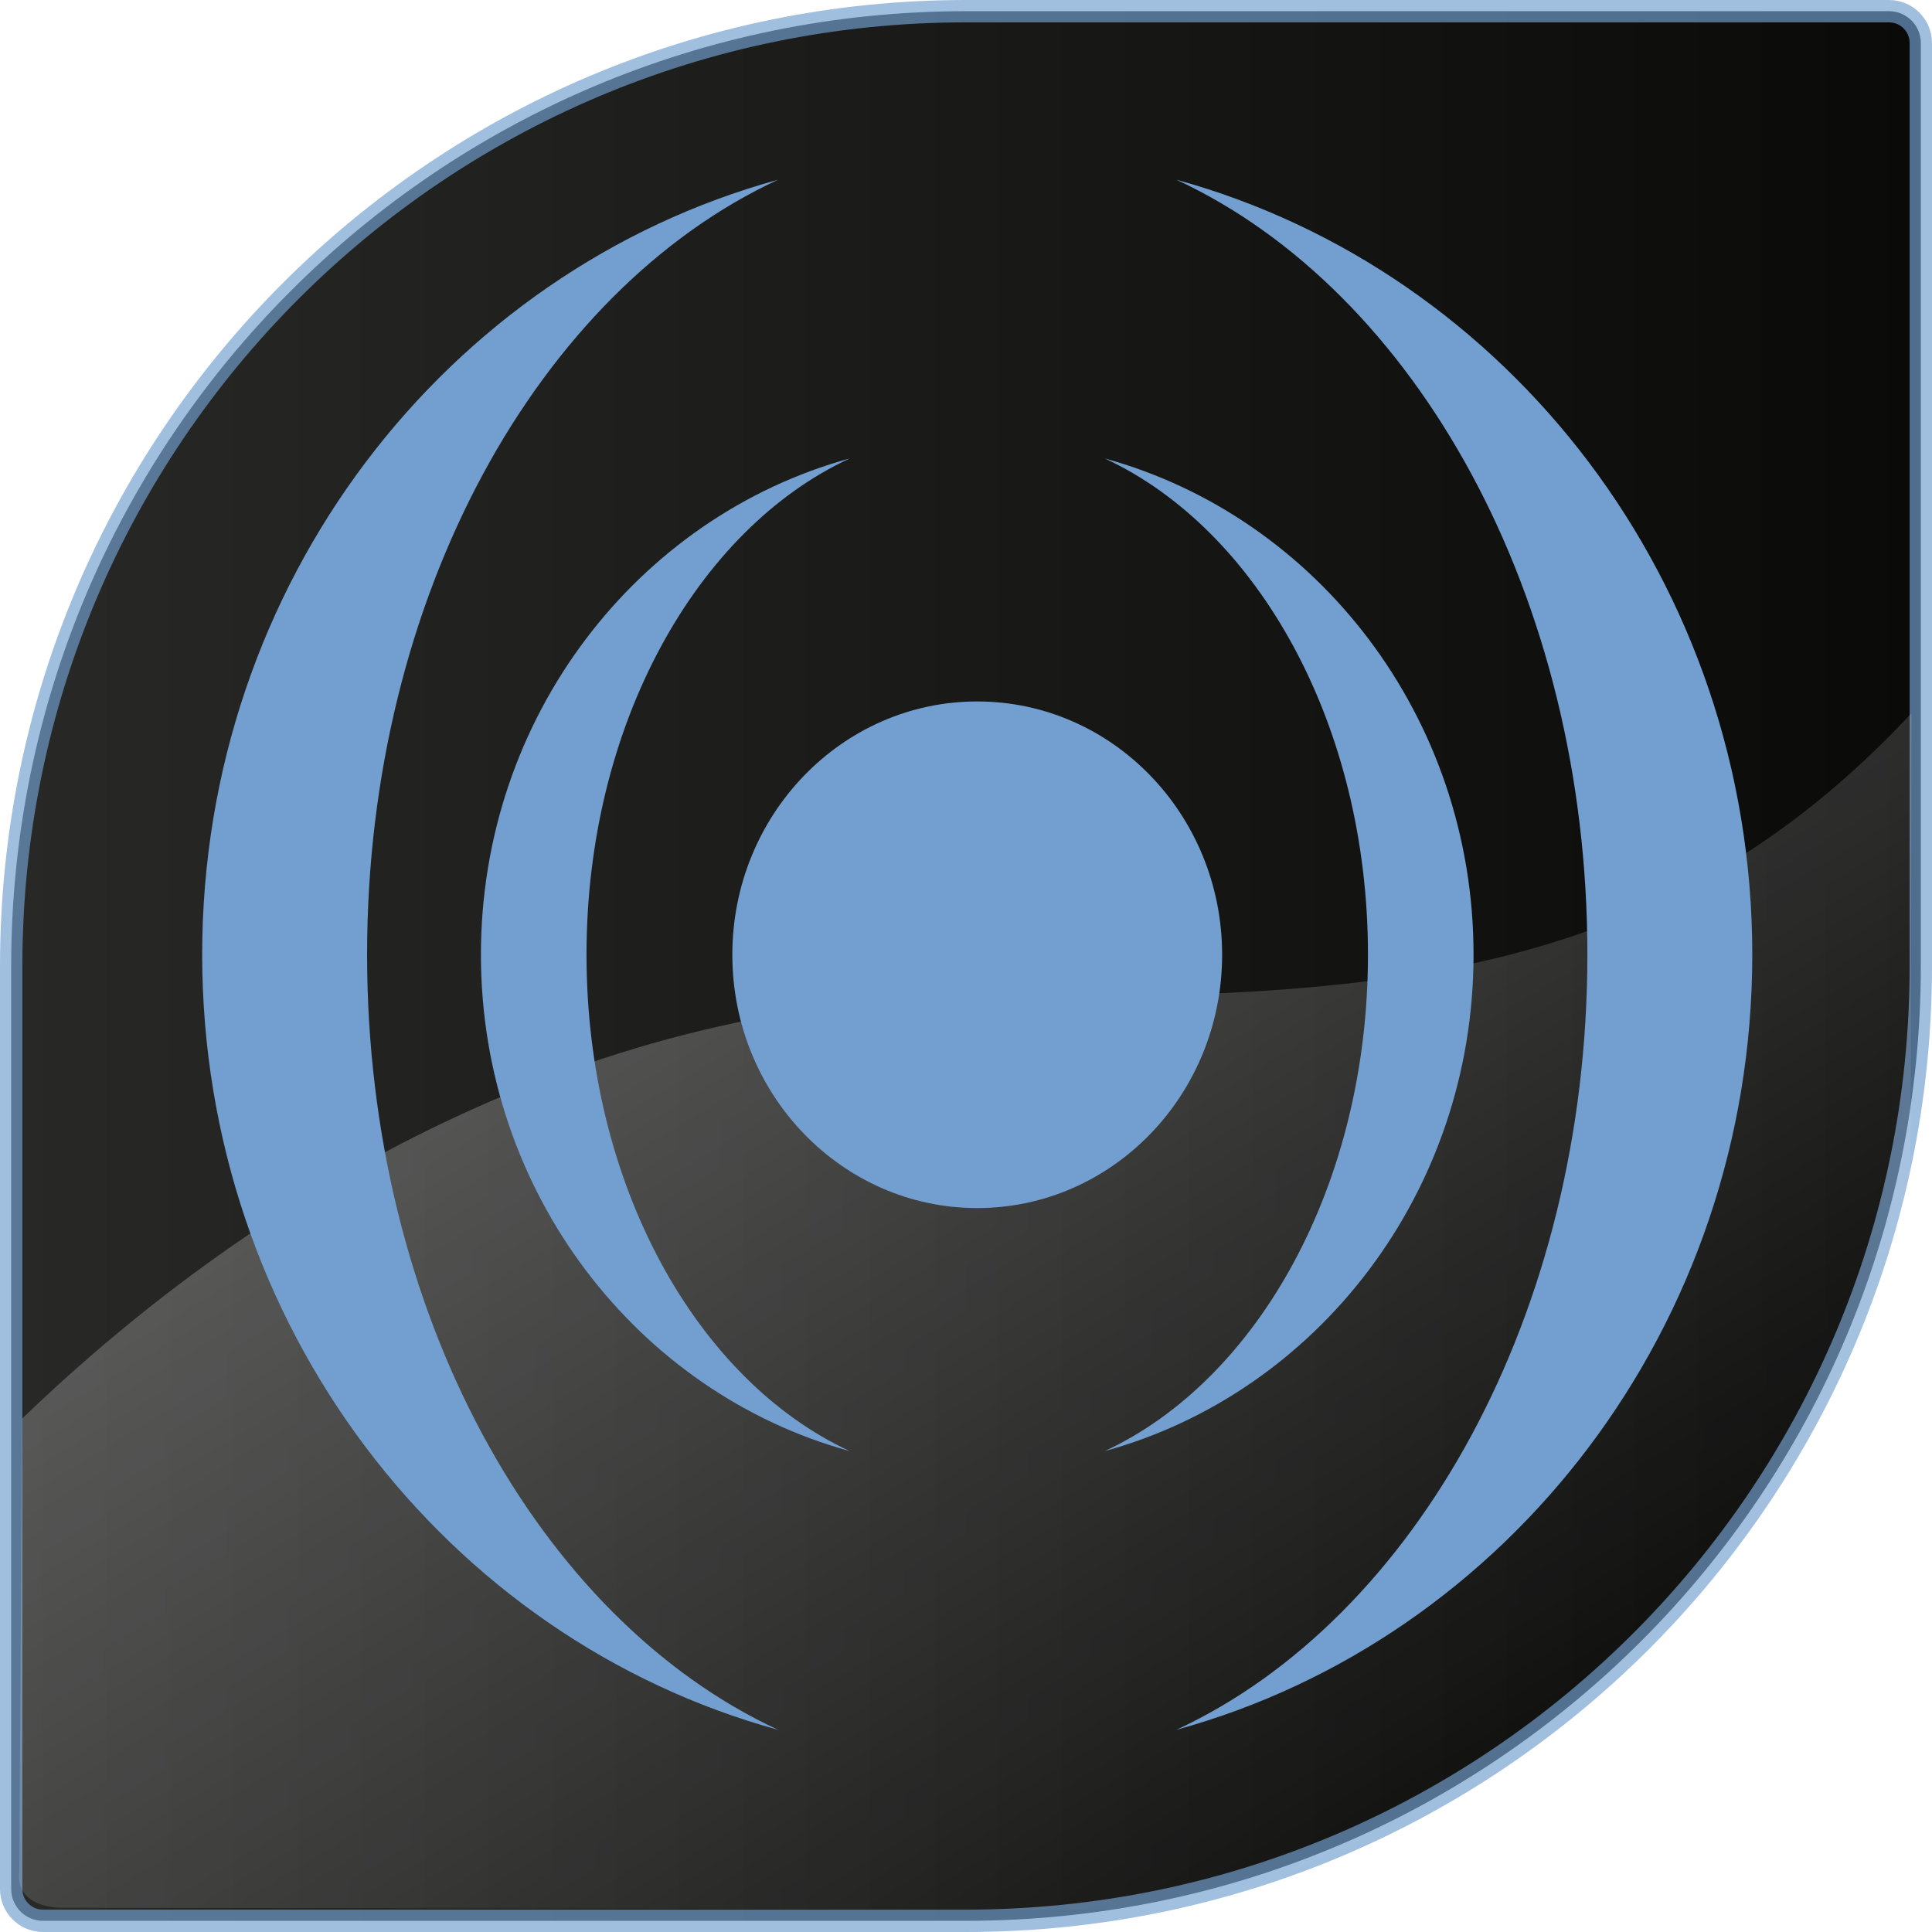
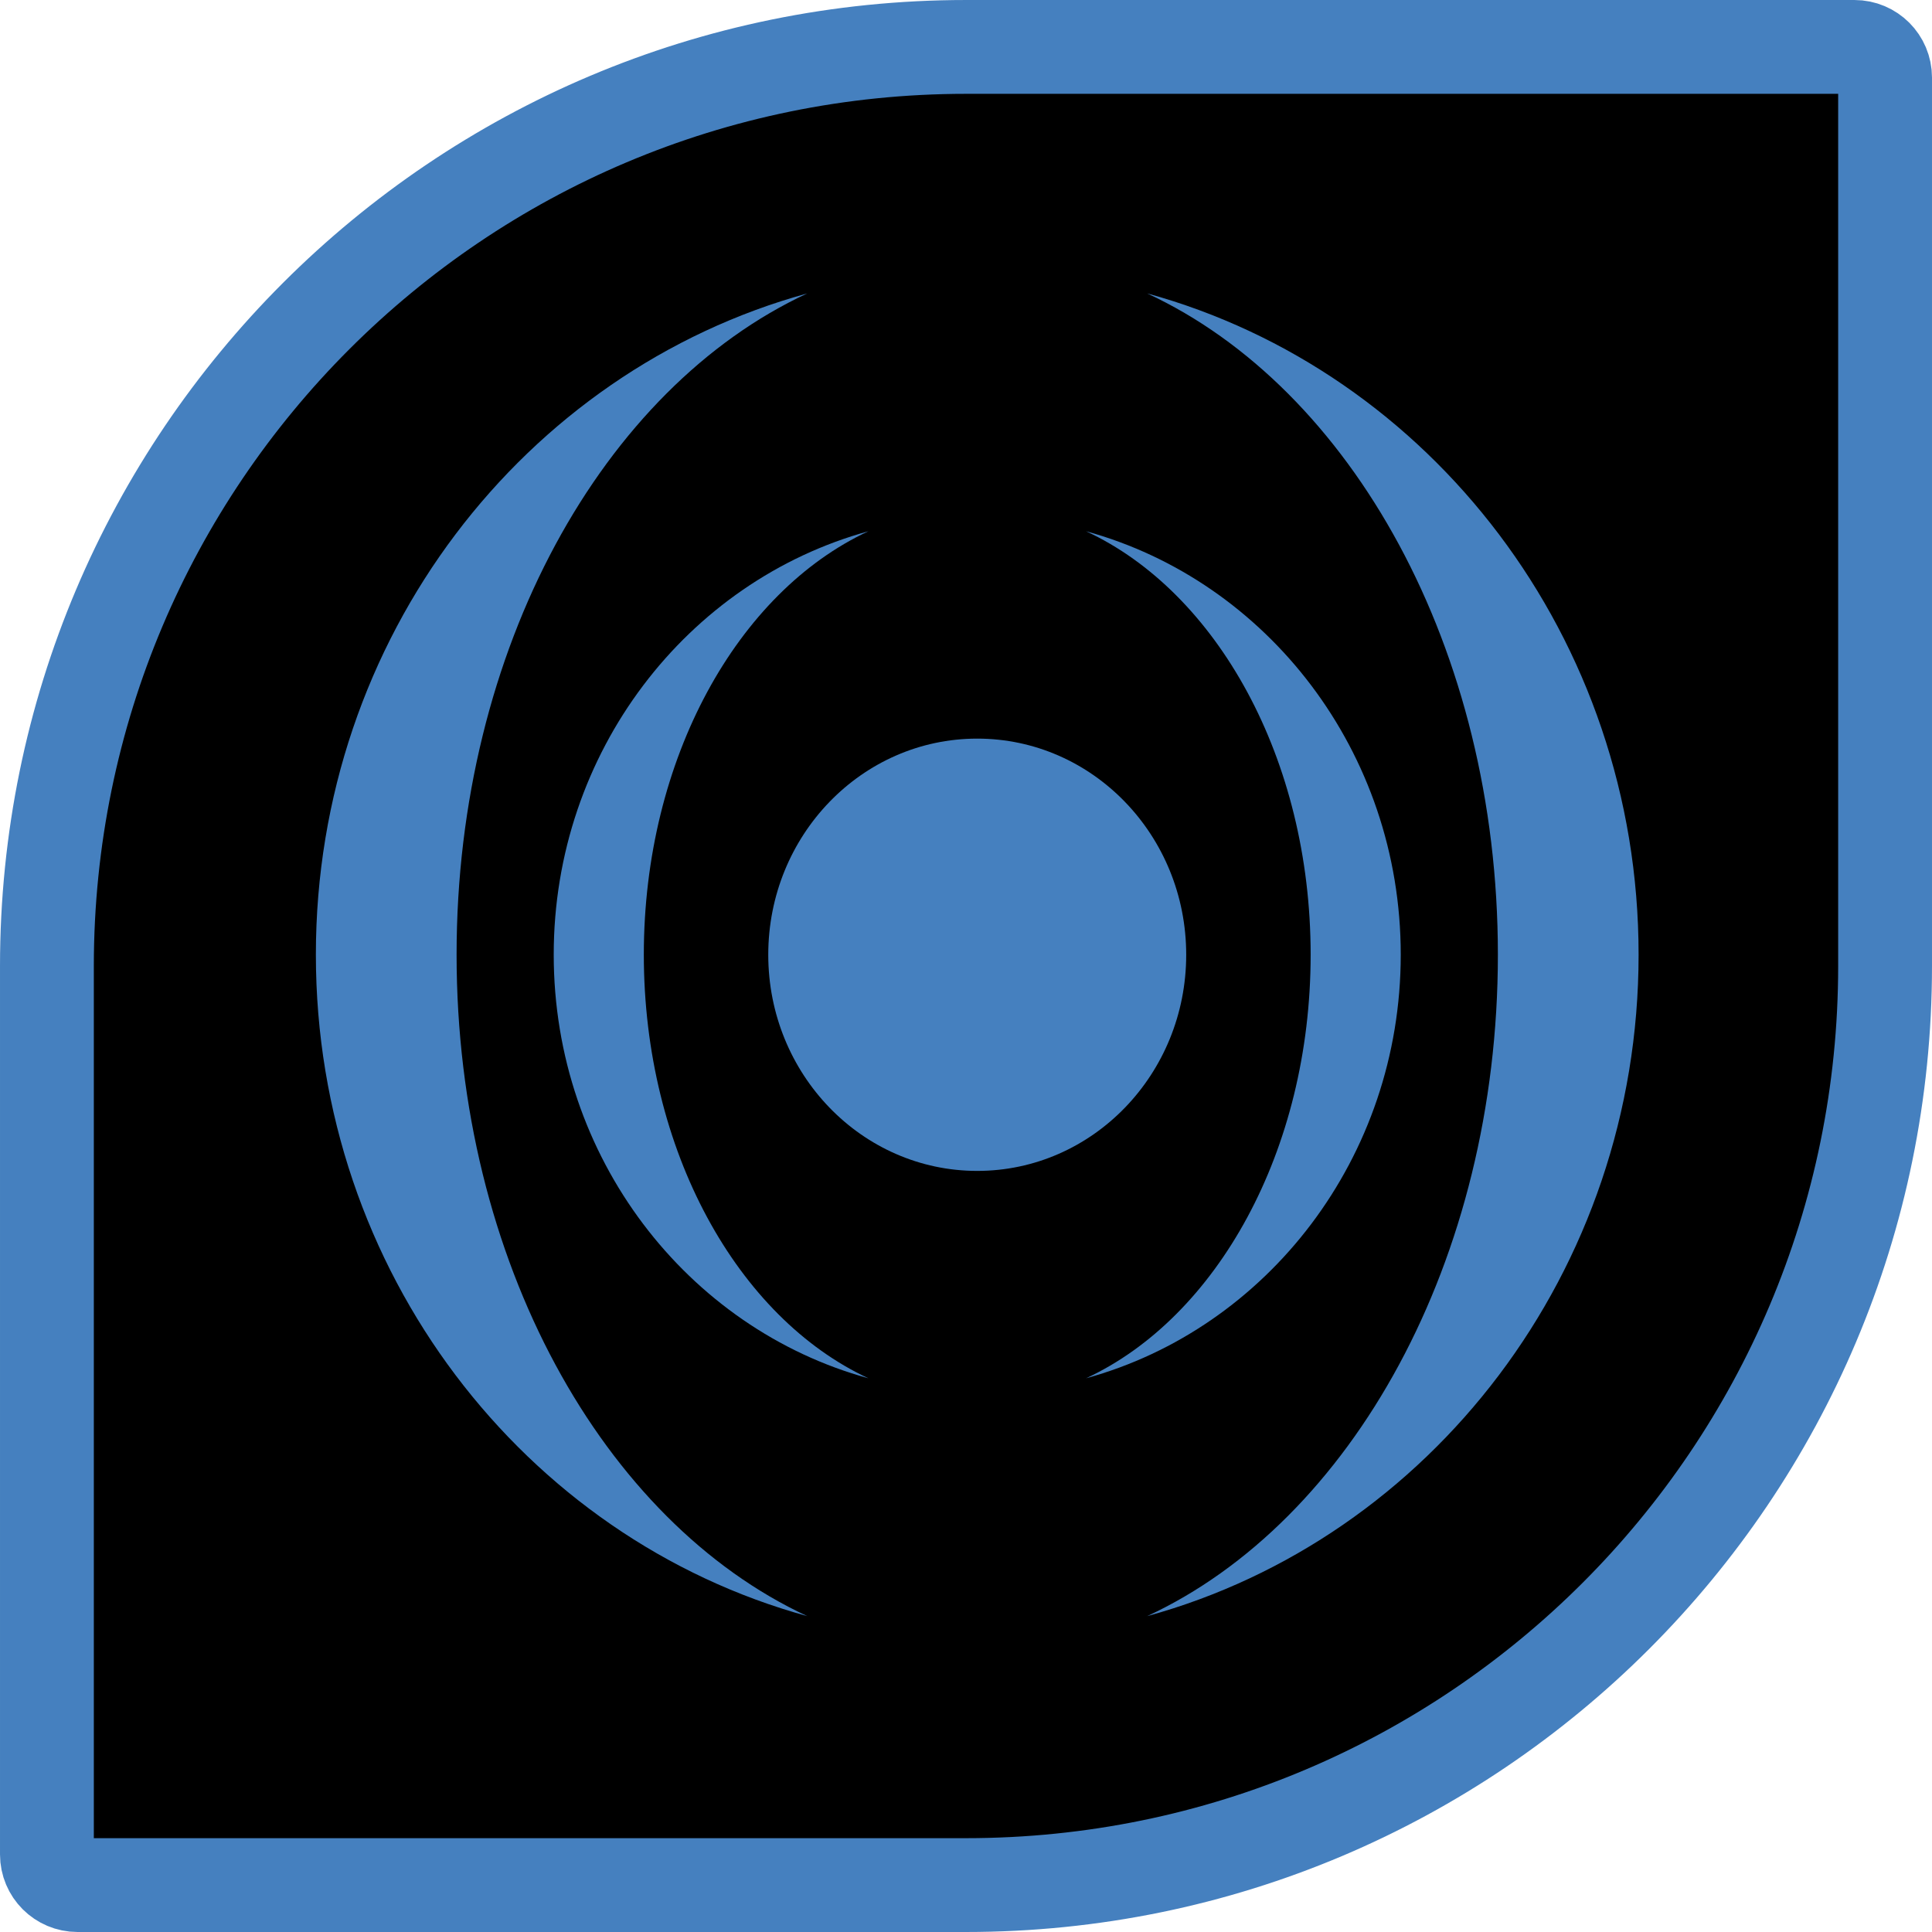
<svg xmlns="http://www.w3.org/2000/svg" xmlns:xlink="http://www.w3.org/1999/xlink" width="86" height="86" id="svg2161" version="1.1">
  <defs id="defs2163">
    <linearGradient id="linearGradient3093">
      <stop style="stop-color:#000000;stop-opacity:1;" offset="0" id="stop3095" />
      <stop style="stop-color:#000000;stop-opacity:0;" offset="1" id="stop3097" />
    </linearGradient>
    <linearGradient id="linearGradient2503">
      <stop style="stop-color:#000000;stop-opacity:1;" offset="0" id="stop2505" />
      <stop style="stop-color:#141413;stop-opacity:1;" offset="1" id="stop2507" />
    </linearGradient>
    <linearGradient id="linearGradient2495">
      <stop style="stop-color:#282927;stop-opacity:1;" offset="0" id="stop2497" />
      <stop style="stop-color:#0a0a09;stop-opacity:1;" offset="1" id="stop2499" />
    </linearGradient>
    <linearGradient id="linearGradient2535">
      <stop id="stop2537" offset="0" style="stop-color:#ffffff;stop-opacity:0.361;" />
      <stop id="stop2539" offset="1" style="stop-color:#ffffff;stop-opacity:0;" />
    </linearGradient>
    <linearGradient id="linearGradient3072">
      <stop style="stop-color:#ffffff;stop-opacity:1;" offset="0" id="stop3074" />
      <stop style="stop-color:#ffffff;stop-opacity:0;" offset="1" id="stop3076" />
    </linearGradient>
-     <linearGradient xlink:href="#linearGradient2495" id="linearGradient3926" gradientUnits="userSpaceOnUse" x1="0.3" y1="43" x2="85.7" y2="43" />
-     <linearGradient xlink:href="#linearGradient2535" id="linearGradient3928" gradientUnits="userSpaceOnUse" gradientTransform="matrix(2.176207,0,0,2.176207,-452.9105,290.5046)" x1="532" y1="131.406" x2="667.5" y2="357.406" />
+     <linearGradient xlink:href="#linearGradient2535" id="linearGradient3928" gradientUnits="userSpaceOnUse" gradientTransform="matrix(0.09612008,0,0,0.0971472,-31.69077,-4.992007)" x1="532" y1="131.406" x2="667.5" y2="357.406" />
  </defs>
  <g id="layer1" transform="translate(0,38.00003)">
    <g id="g1494" transform="matrix(0.04768401,0,0,0.04768401,-14.61888,-20.14244)" />
    <g id="g3912" transform="matrix(2.866667,0,0,2.866667,-28.66666,-46.52082)">
-       <g style="stroke:#000000;stroke-opacity:1" transform="matrix(0.3472222,0,0,0.3472222,59.1193,3.041824)" id="g3040">
-         <g style="stroke:#000000;stroke-opacity:1;display:none" id="Layer_2" display="none" />
-         <g transform="translate(-141.2636,-2.6857106e-7)" style="stroke:#000000;stroke-opacity:1" id="Layer_1">
+       <g style="fill:#000000;fill-opacity:1;stroke:#4580bf;stroke-width:4.359;stroke-miterlimit:4;stroke-opacity:1;stroke-dasharray:none" transform="matrix(0.3342266,0,0,0.3342266,57.8423,3.600637)" id="g3040">
+         <g style="fill:#000000;fill-opacity:1;stroke:#4580bf;stroke-width:4.359;stroke-miterlimit:4;stroke-opacity:1;stroke-dasharray:none;display:none" id="Layer_2" display="none" />
+         <g transform="translate(-141.2636,-2.6857106e-7)" style="fill:#000000;fill-opacity:1;stroke:#4580bf;stroke-width:4.359;stroke-miterlimit:4;stroke-opacity:1;stroke-dasharray:none" id="Layer_1">
          <linearGradient xlink:href="#linearGradient2495" id="SVGID_1_" gradientUnits="userSpaceOnUse" x1="0.717" y1="85.283" x2="85.283" y2="0.717">
            <stop offset="0" style="stop-color:#EB424A" id="stop3018" />
            <stop offset="1" style="stop-color:#FF7500" id="stop3020" />
          </linearGradient>
-           <path style="fill:url(#linearGradient3926);fill-opacity:1;stroke:#729fcf;stroke-opacity:0.668" d="M 84.277,0.3 H 43 C 19.417,0.3 0.3,19.418 0.3,43 v 41.277 c 0,0.786 0.637,1.423 1.423,1.423 H 43 C 66.583,85.7 85.7,66.582 85.7,43 V 1.723 C 85.7,0.937 85.063,0.3 84.277,0.3 z" id="path3022" />
+           <path style="fill:#000000;fill-opacity:1;stroke:#4580bf;stroke-width:4.359;stroke-miterlimit:4;stroke-opacity:1;stroke-dasharray:none" d="M 84.277,0.3 H 43 C 19.417,0.3 0.3,19.418 0.3,43 v 41.277 c 0,0.786 0.637,1.423 1.423,1.423 H 43 C 66.583,85.7 85.7,66.582 85.7,43 V 1.723 C 85.7,0.937 85.063,0.3 84.277,0.3 z" id="path3022" />
        </g>
      </g>
-       <path id="path2375" d="m 1138.748,717.005 c -83.623,89.643 -176.991,92.468 -303.641,92.468 -124.681,0 -233.165,61.631 -311.614,137.247 l -0.913,147.342 c -1.589,11.87 13.01,11.951 13.01,11.951 0,0 196.848,0.19 295.272,0.53 306.987,1.059 307.268,-7.74 307.75,-306.149 z" style="fill:url(#linearGradient3928);fill-opacity:1;fill-rule:evenodd;stroke:none" transform="matrix(0.04768401,0,0,0.04768401,-14.61888,-20.14244)" />
-       <g id="g2415" transform="matrix(0.09862747,0,0,0.1020136,-42.58274,-80.90636)">
-         <path transform="matrix(1.676363,0,0,1.676363,688.6772,-480.168)" d="m 22,863.612 c 0,12.703 -10.297,23 -23,23 -12.703,0 -23,-10.297 -23,-23 0,-12.703 10.297,-23 23,-23 12.703,0 23,10.297 23,23 z" id="path2417" style="fill:#729fcf;fill-opacity:1;stroke:none" />
-         <path id="path2419" d="m 666.923,892.013 c -33.418,8.872 -58.063,39.334 -58.062,75.531 0,36.197 24.645,66.69 58.062,75.562 -24.108,-10.819 -41.438,-40.587 -41.438,-75.562 -10e-6,-34.975 17.33,-64.712 41.438,-75.531 z m 40.156,0 c 24.108,10.819 41.438,40.556 41.438,75.531 0,34.975 -17.33,64.743 -41.438,75.562 33.418,-8.872 58.063,-39.365 58.062,-75.562 0,-36.197 -24.645,-66.659 -58.062,-75.531 z" style="fill:#729fcf;fill-opacity:1;stroke:none" />
-         <path style="fill:#729fcf;fill-opacity:1;stroke:none" d="m 655.647,849.587 c -52.185,13.855 -90.67,61.423 -90.67,117.949 0,56.526 38.485,104.143 90.67,117.998 -37.646,-16.895 -64.708,-63.381 -64.708,-117.998 -2e-5,-54.617 27.062,-101.054 64.708,-117.949 z m 62.708,0 c 37.646,16.895 64.708,63.332 64.708,117.949 0,54.617 -27.062,101.102 -64.708,117.998 52.185,-13.855 90.67,-61.472 90.67,-117.998 0,-56.526 -38.485,-104.094 -90.67,-117.949 z" id="path2421" />
+       <path id="path2375" d="m 38.651,14.098 c -3.694,4.002 -7.817,4.128 -13.411,4.128 -5.507,0 -10.339,2.701 -13.804,6.076 l -0.04,7.275 c 0,0 9.53,0.126 14.042,0.141 13.559,0.047 13.187,-0.577 13.208,-13.898 z" style="fill:url(#linearGradient3928);fill-opacity:1;fill-rule:evenodd;stroke:none;opacity:0" />
+       <g id="g2415" transform="matrix(0.0921755,0,0,0.09534016,-38.15024,-74.44937)" style="fill:#4580bf;fill-opacity:1">
+         <g id="g3015" transform="matrix(0.9130433,0,0,0.9130433,59.73935,84.13586)" style="fill:#4580bf;fill-opacity:1">
+           <path style="fill:#4580bf;fill-opacity:1;stroke:none" id="path2417" d="m 22,863.612 c 0,12.703 -10.297,23 -23,23 -12.703,0 -23,-10.297 -23,-23 0,-12.703 10.297,-23 23,-23 12.703,0 23,10.297 23,23 z" transform="matrix(1.676363,0,0,1.676363,688.6772,-480.168)" />
+           <path style="fill:#4580bf;fill-opacity:1;stroke:none" d="m 666.923,892.013 c -33.418,8.872 -58.063,39.334 -58.062,75.531 0,36.197 24.645,66.69 58.062,75.562 -24.108,-10.819 -41.438,-40.587 -41.438,-75.562 -10e-6,-34.975 17.33,-64.712 41.438,-75.531 z m 40.156,0 c 24.108,10.819 41.438,40.556 41.438,75.531 0,34.975 -17.33,64.743 -41.438,75.562 33.418,-8.872 58.063,-39.365 58.062,-75.562 0,-36.197 -24.645,-66.659 -58.062,-75.531 z" id="path2419" />
+           <path id="path2421" d="m 655.647,849.587 c -52.185,13.855 -90.67,61.423 -90.67,117.949 0,56.526 38.485,104.143 90.67,117.998 -37.646,-16.895 -64.708,-63.381 -64.708,-117.998 -2e-5,-54.617 27.062,-101.054 64.708,-117.949 z m 62.708,0 c 37.646,16.895 64.708,63.332 64.708,117.949 0,54.617 -27.062,101.102 -64.708,117.998 52.185,-13.855 90.67,-61.472 90.67,-117.998 0,-56.526 -38.485,-104.094 -90.67,-117.949 z" style="fill:#4580bf;fill-opacity:1;stroke:none" />
+         </g>
      </g>
    </g>
  </g>
</svg>
